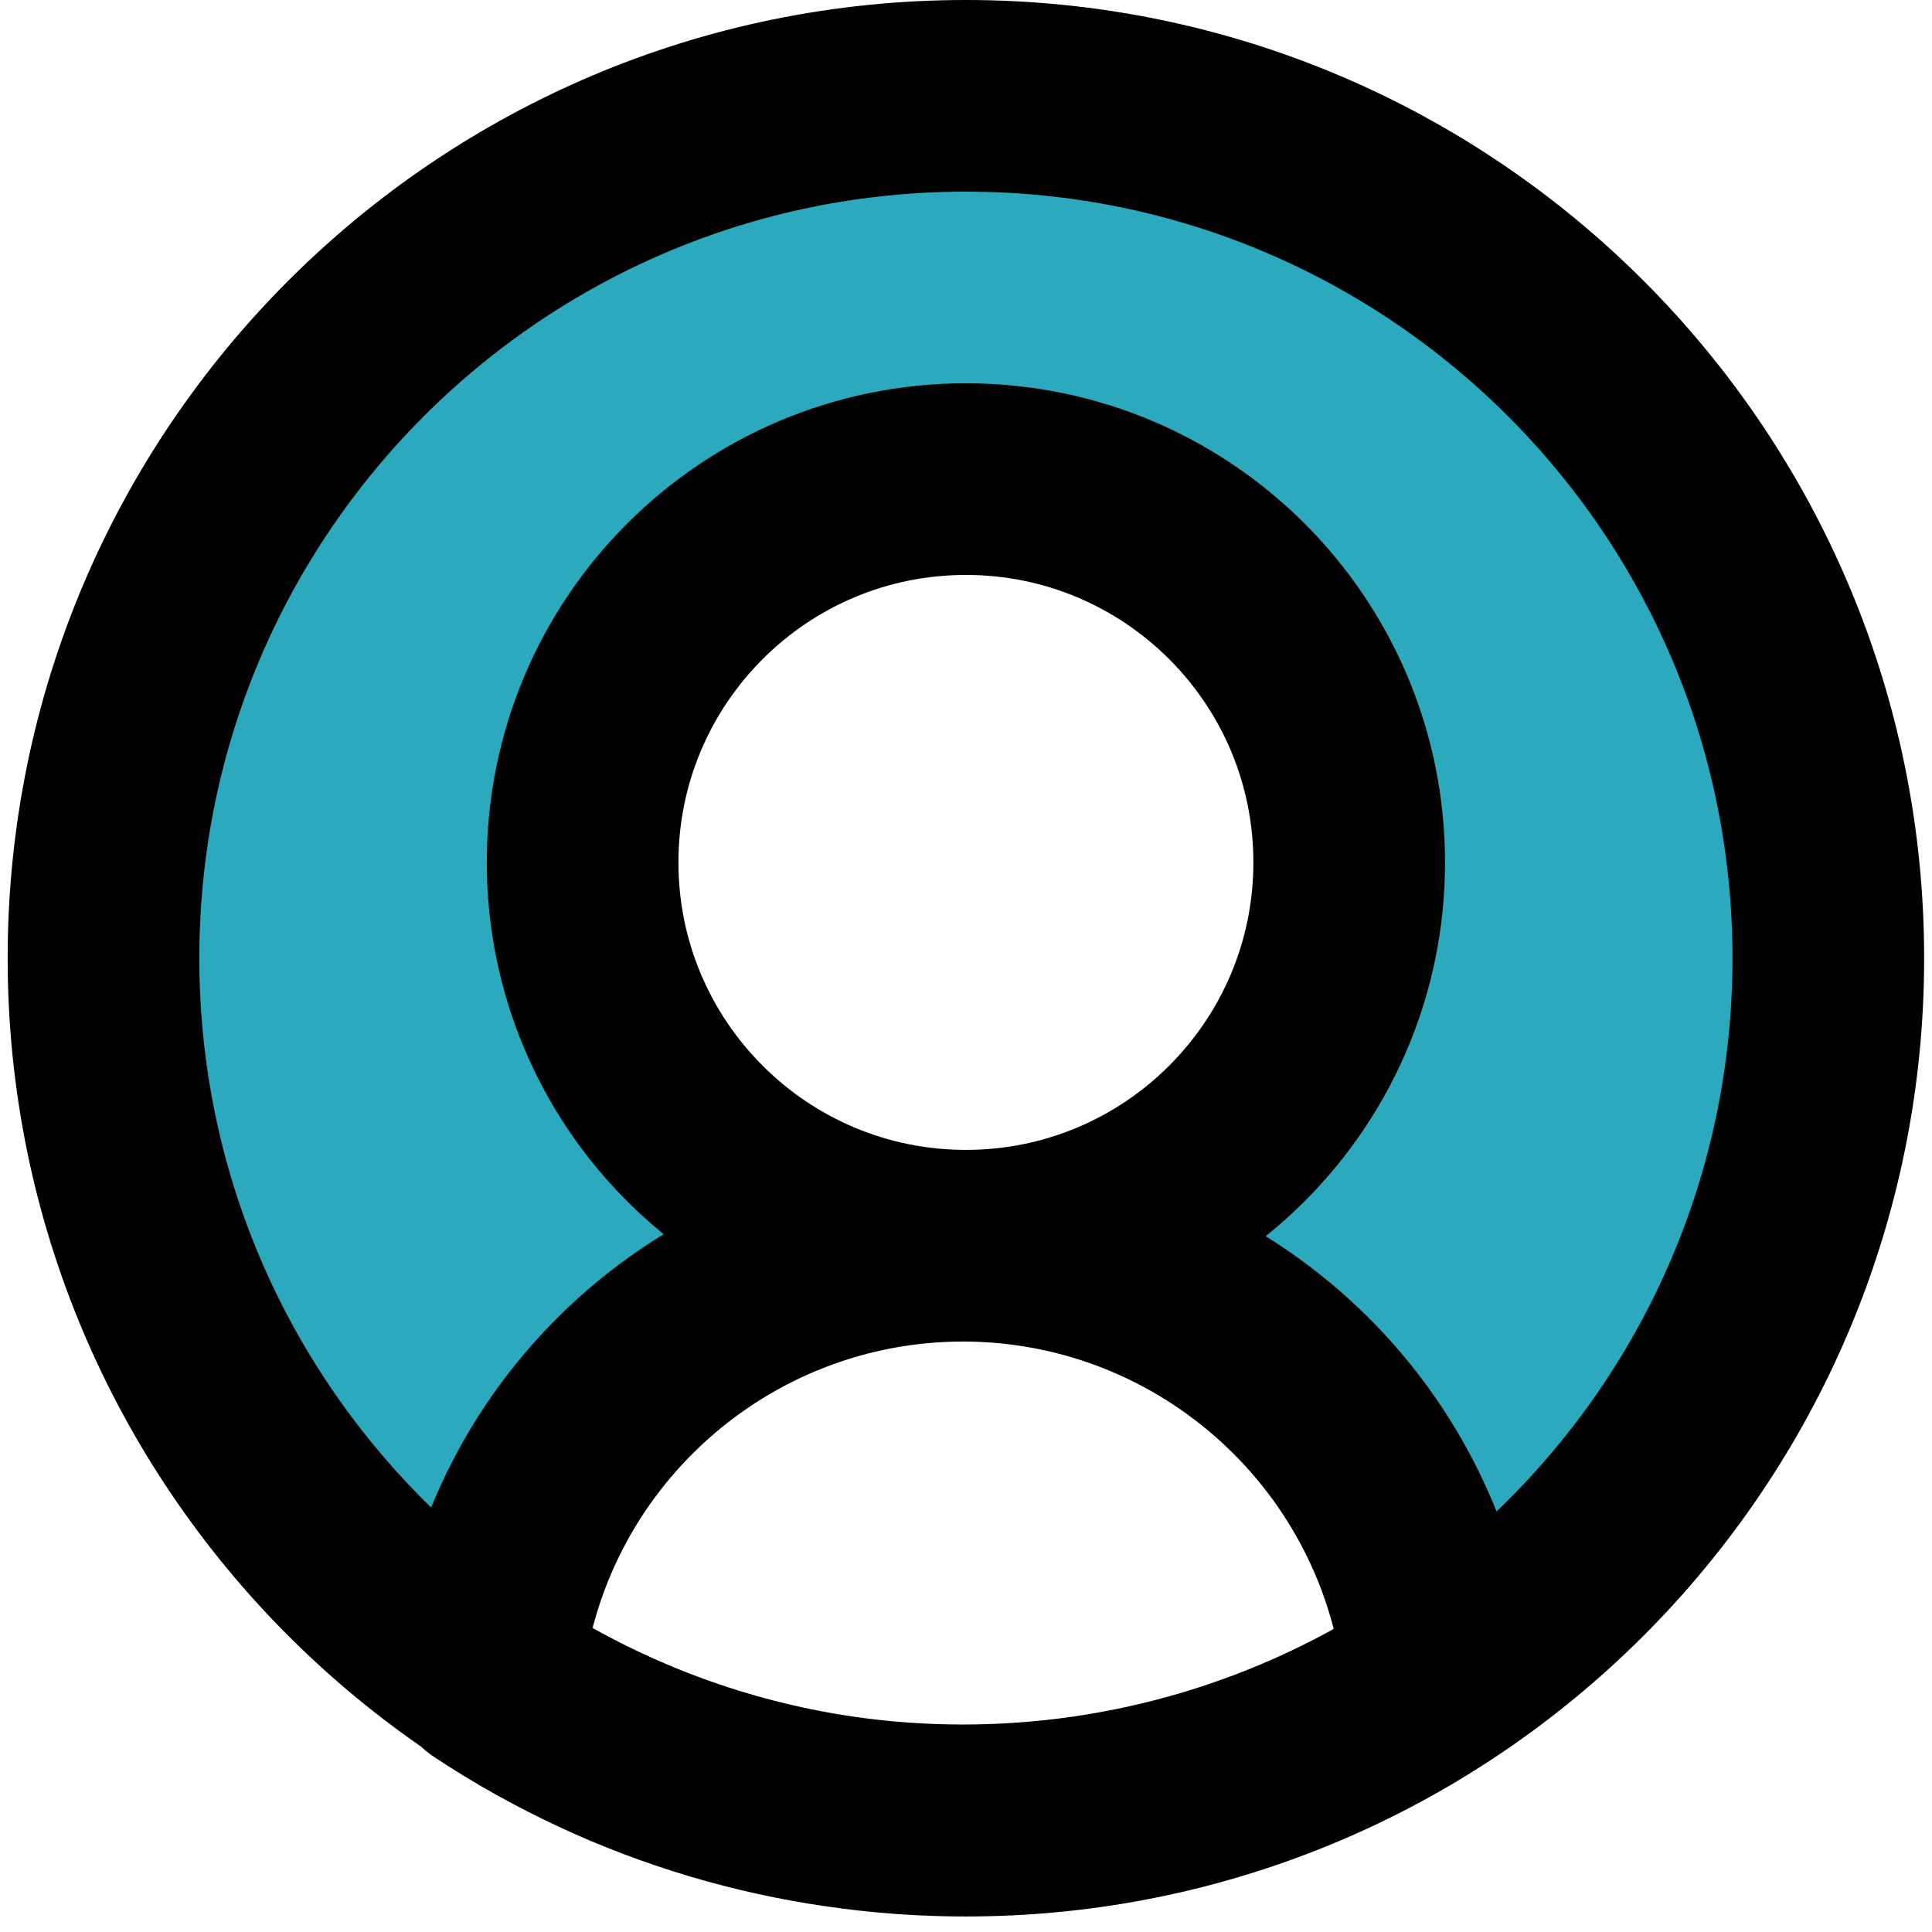
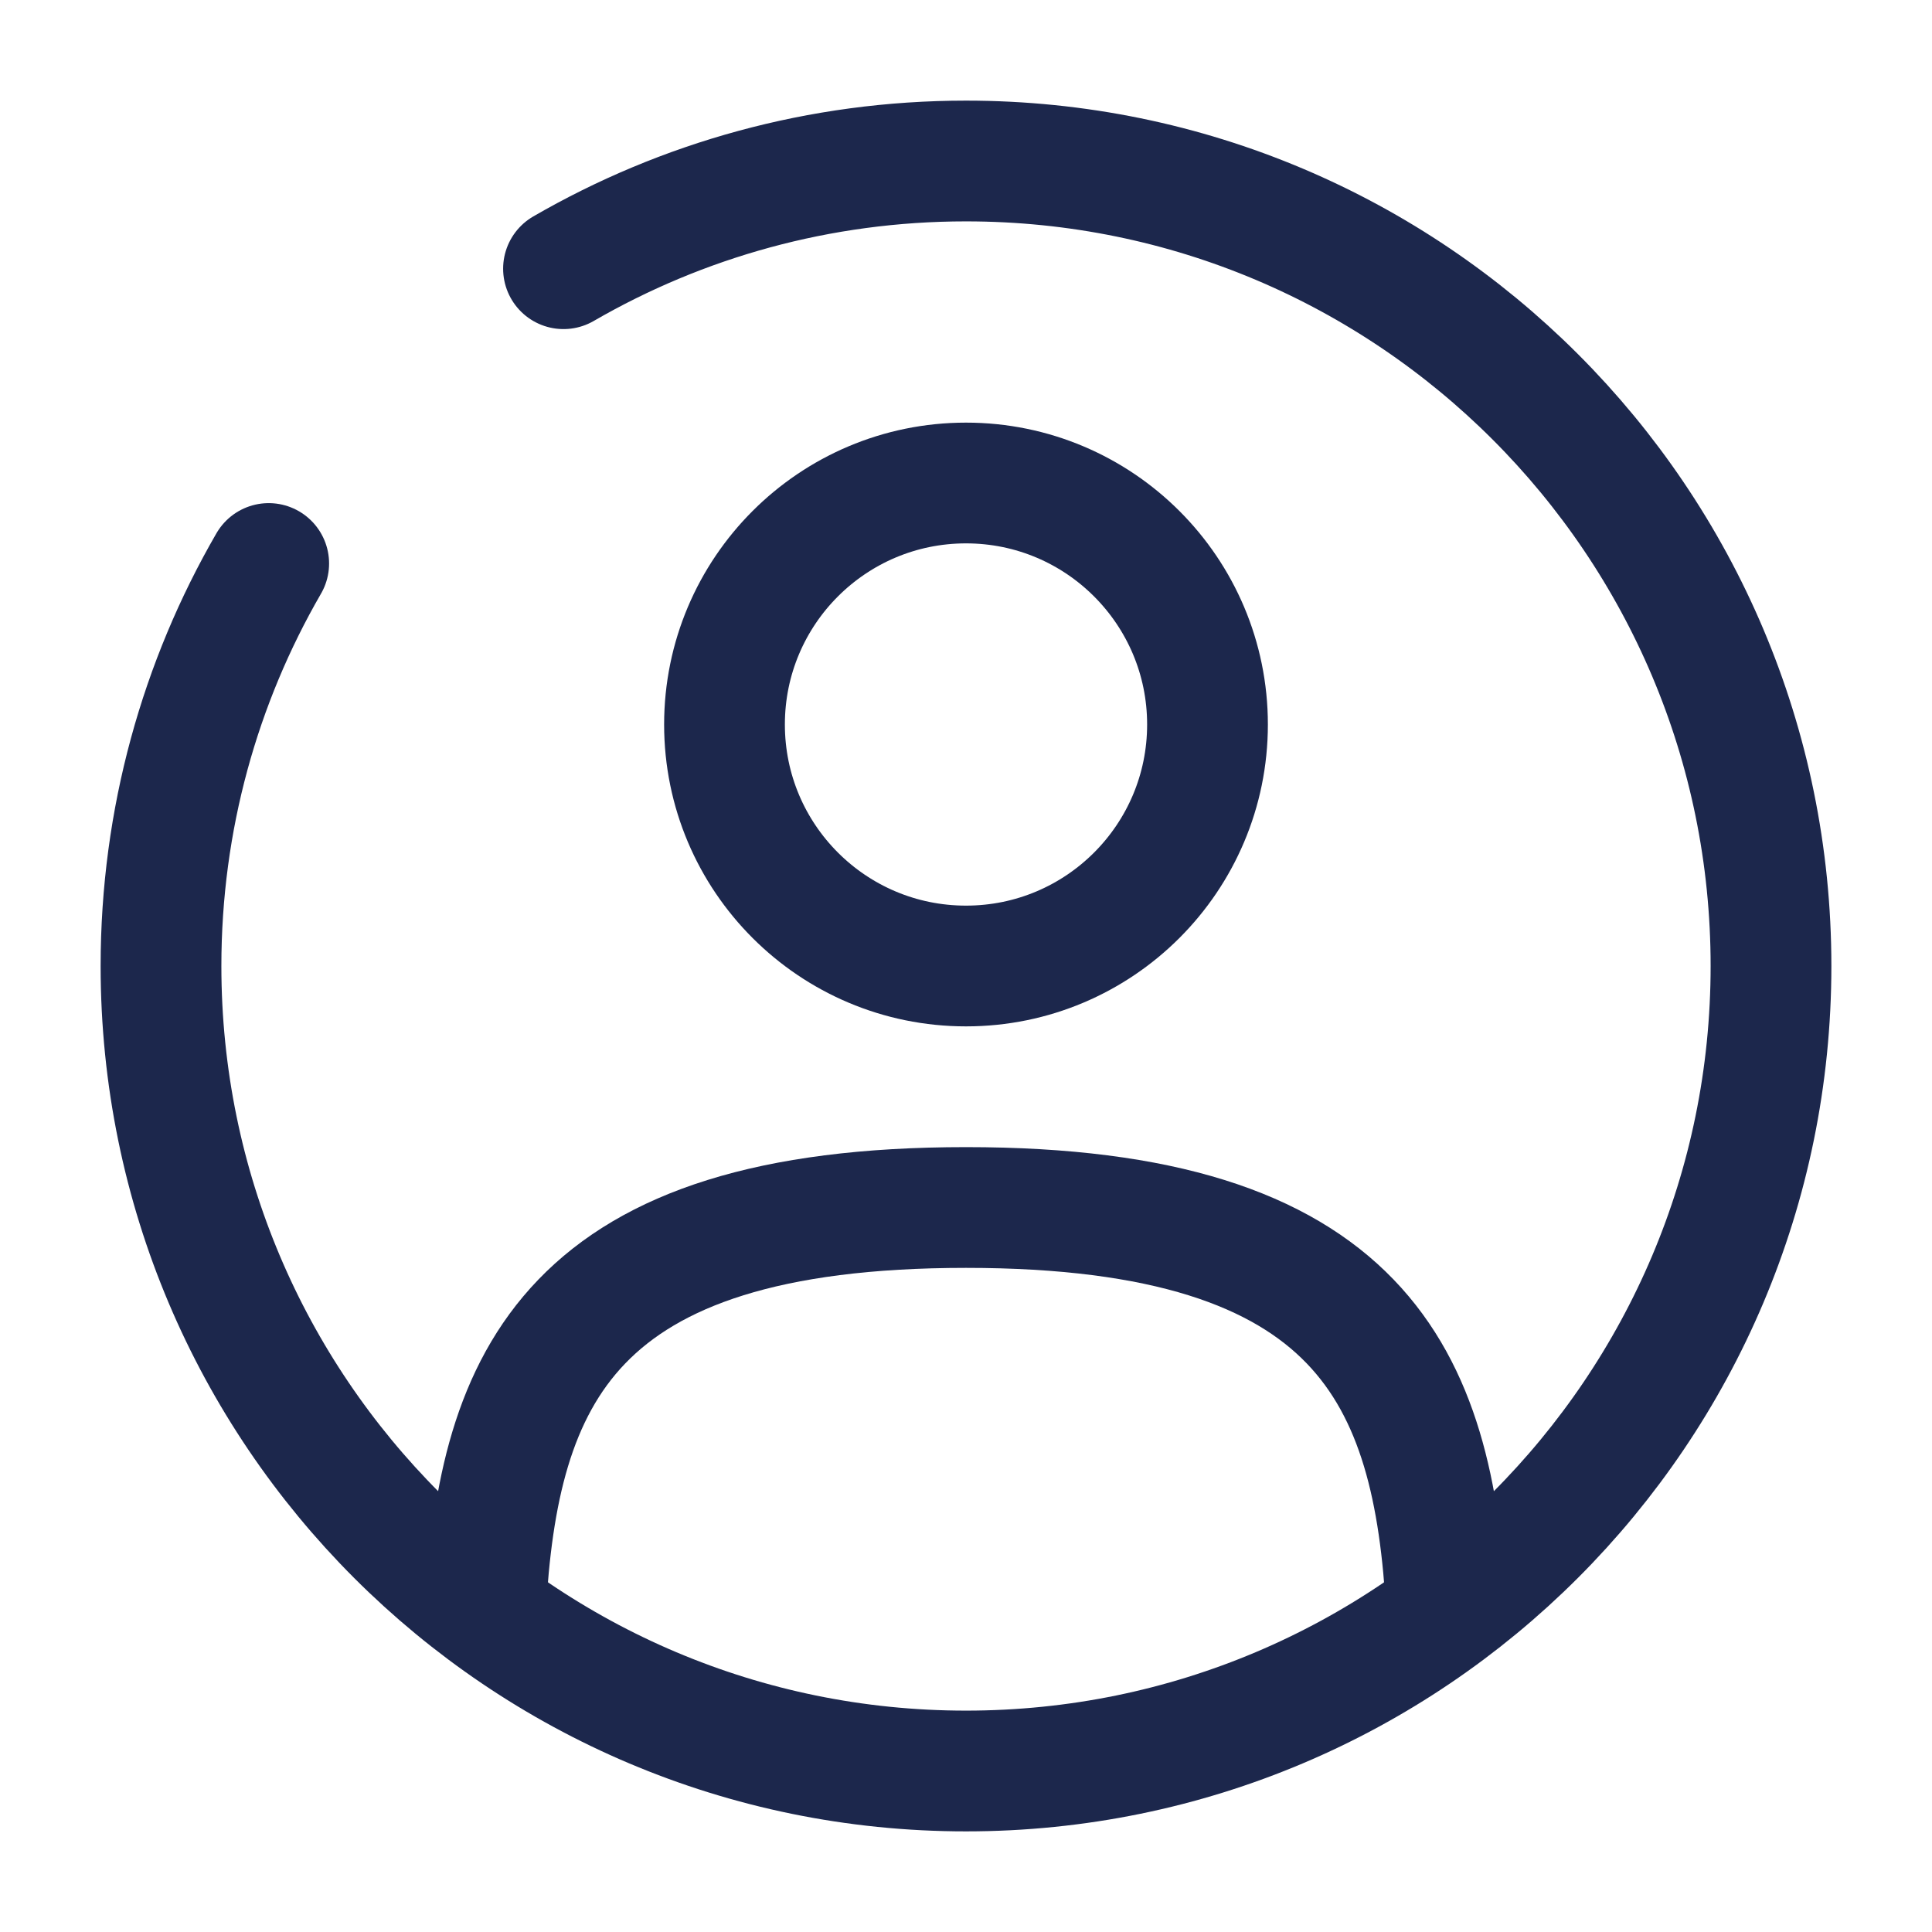
- <svg xmlns="http://www.w3.org/2000/svg" width="800px" height="800px" viewBox="-0.08 0 20.162 20.162">
-   <g id="user-circle" transform="translate(-2 -2)">
-     <path id="secondary" fill="#2ca9bc" d="M18.36,5.64A9,9,0,0,0,3,12c0,.11,0,.22,0,.32A9,9,0,0,0,7,19.5H7A5,5,0,0,1,12,15a4,4,0,1,1,4-4,4,4,0,0,1-4,4,5,5,0,0,1,5,4.48h0a9,9,0,0,0,4-7.18v-.32a9,9,0,0,0-2.64-6.34Z" />
-     <path id="primary" d="M12,15a5,5,0,0,0-5,4.5,9,9,0,0,0,9.94,0A5,5,0,0,0,12,15Zm0-8a4,4,0,1,0,4,4A4,4,0,0,0,12,7Zm0,14h0a9,9,0,0,1-9-9H3a9,9,0,0,1,9-9h0a9,9,0,0,1,9,9h0a9,9,0,0,1-9,9Z" fill="none" stroke="#000000" stroke-linecap="round" stroke-linejoin="round" stroke-width="2" />
-   </g>
+ <svg xmlns="http://www.w3.org/2000/svg" width="auto" height="auto" viewBox="0 0 24 24" fill="none">
+   <circle cx="12" cy="9" r="3" stroke="#1C274C" stroke-width="1.5" />
+   <path d="M17.969 20C17.81 17.108 16.925 15 12 15C7.075 15 6.19 17.108 6.031 20" stroke="#1C274C" stroke-width="1.5" stroke-linecap="round" />
+   <path d="M7 3.338C8.471 2.487 10.179 2 12 2C17.523 2 22 6.477 22 12C22 17.523 17.523 22 12 22C6.477 22 2 17.523 2 12C2 10.179 2.487 8.471 3.338 7" stroke="#1C274C" stroke-width="1.5" stroke-linecap="round" />
</svg>
